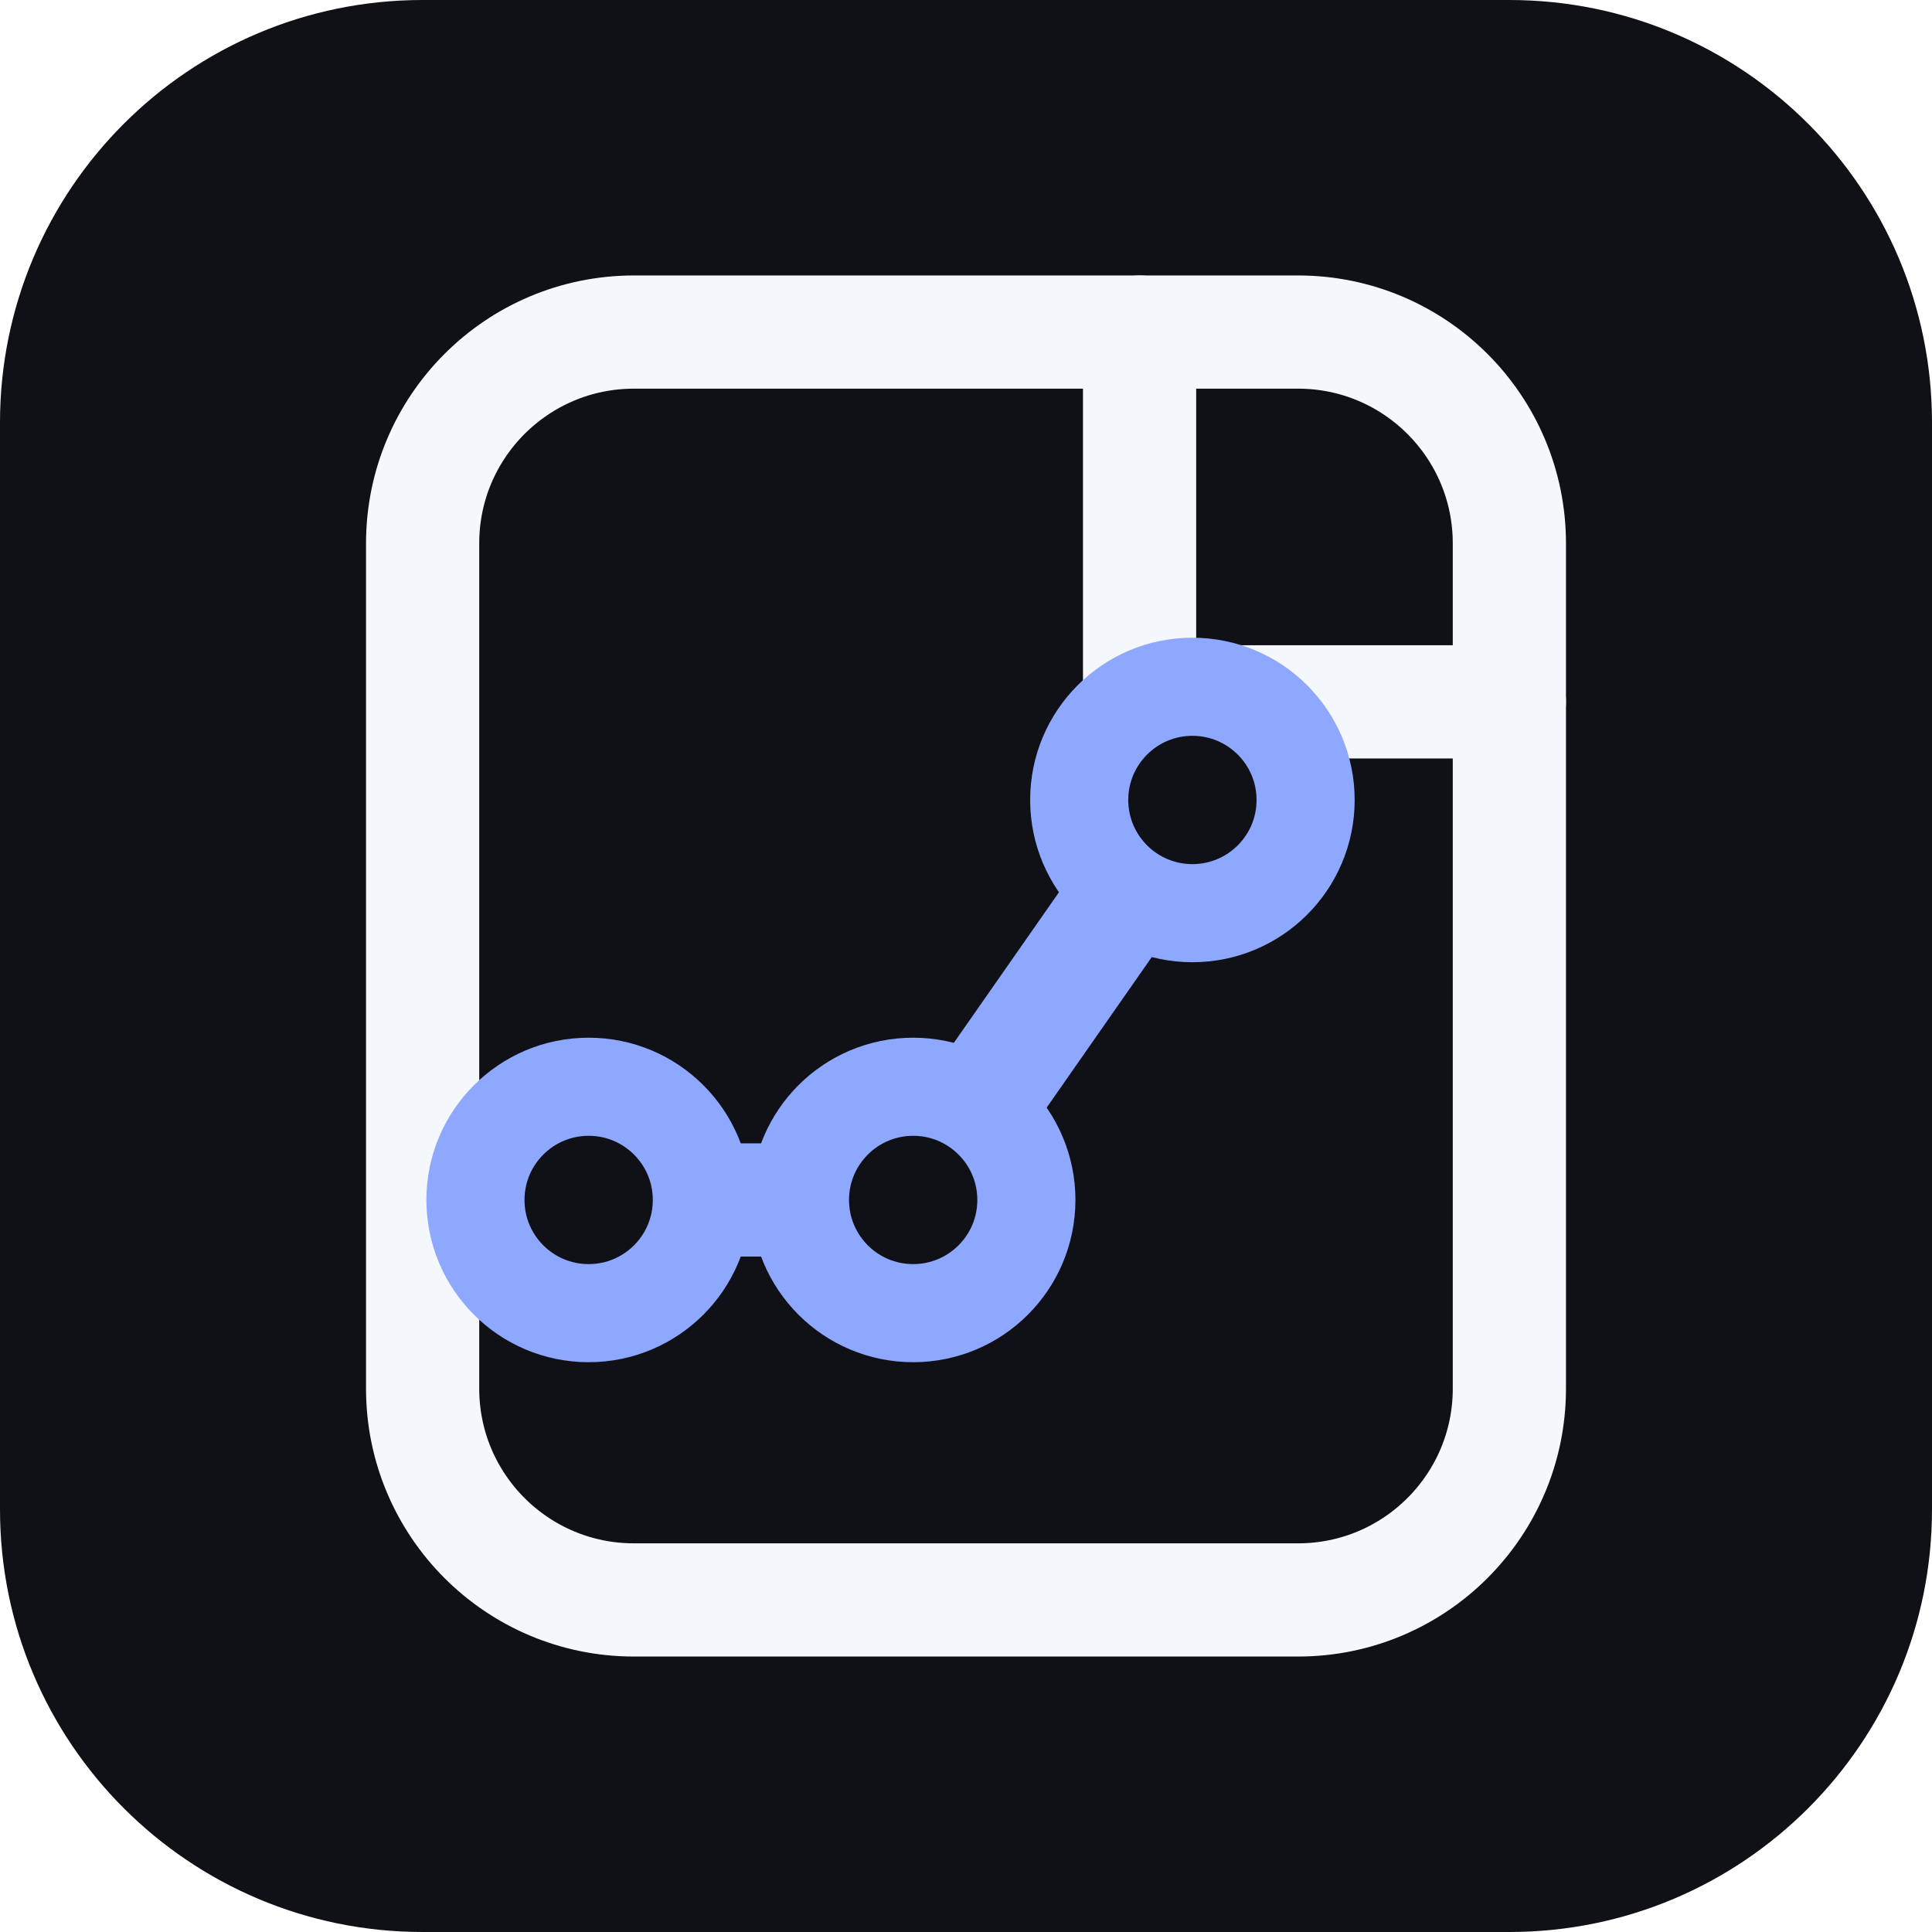
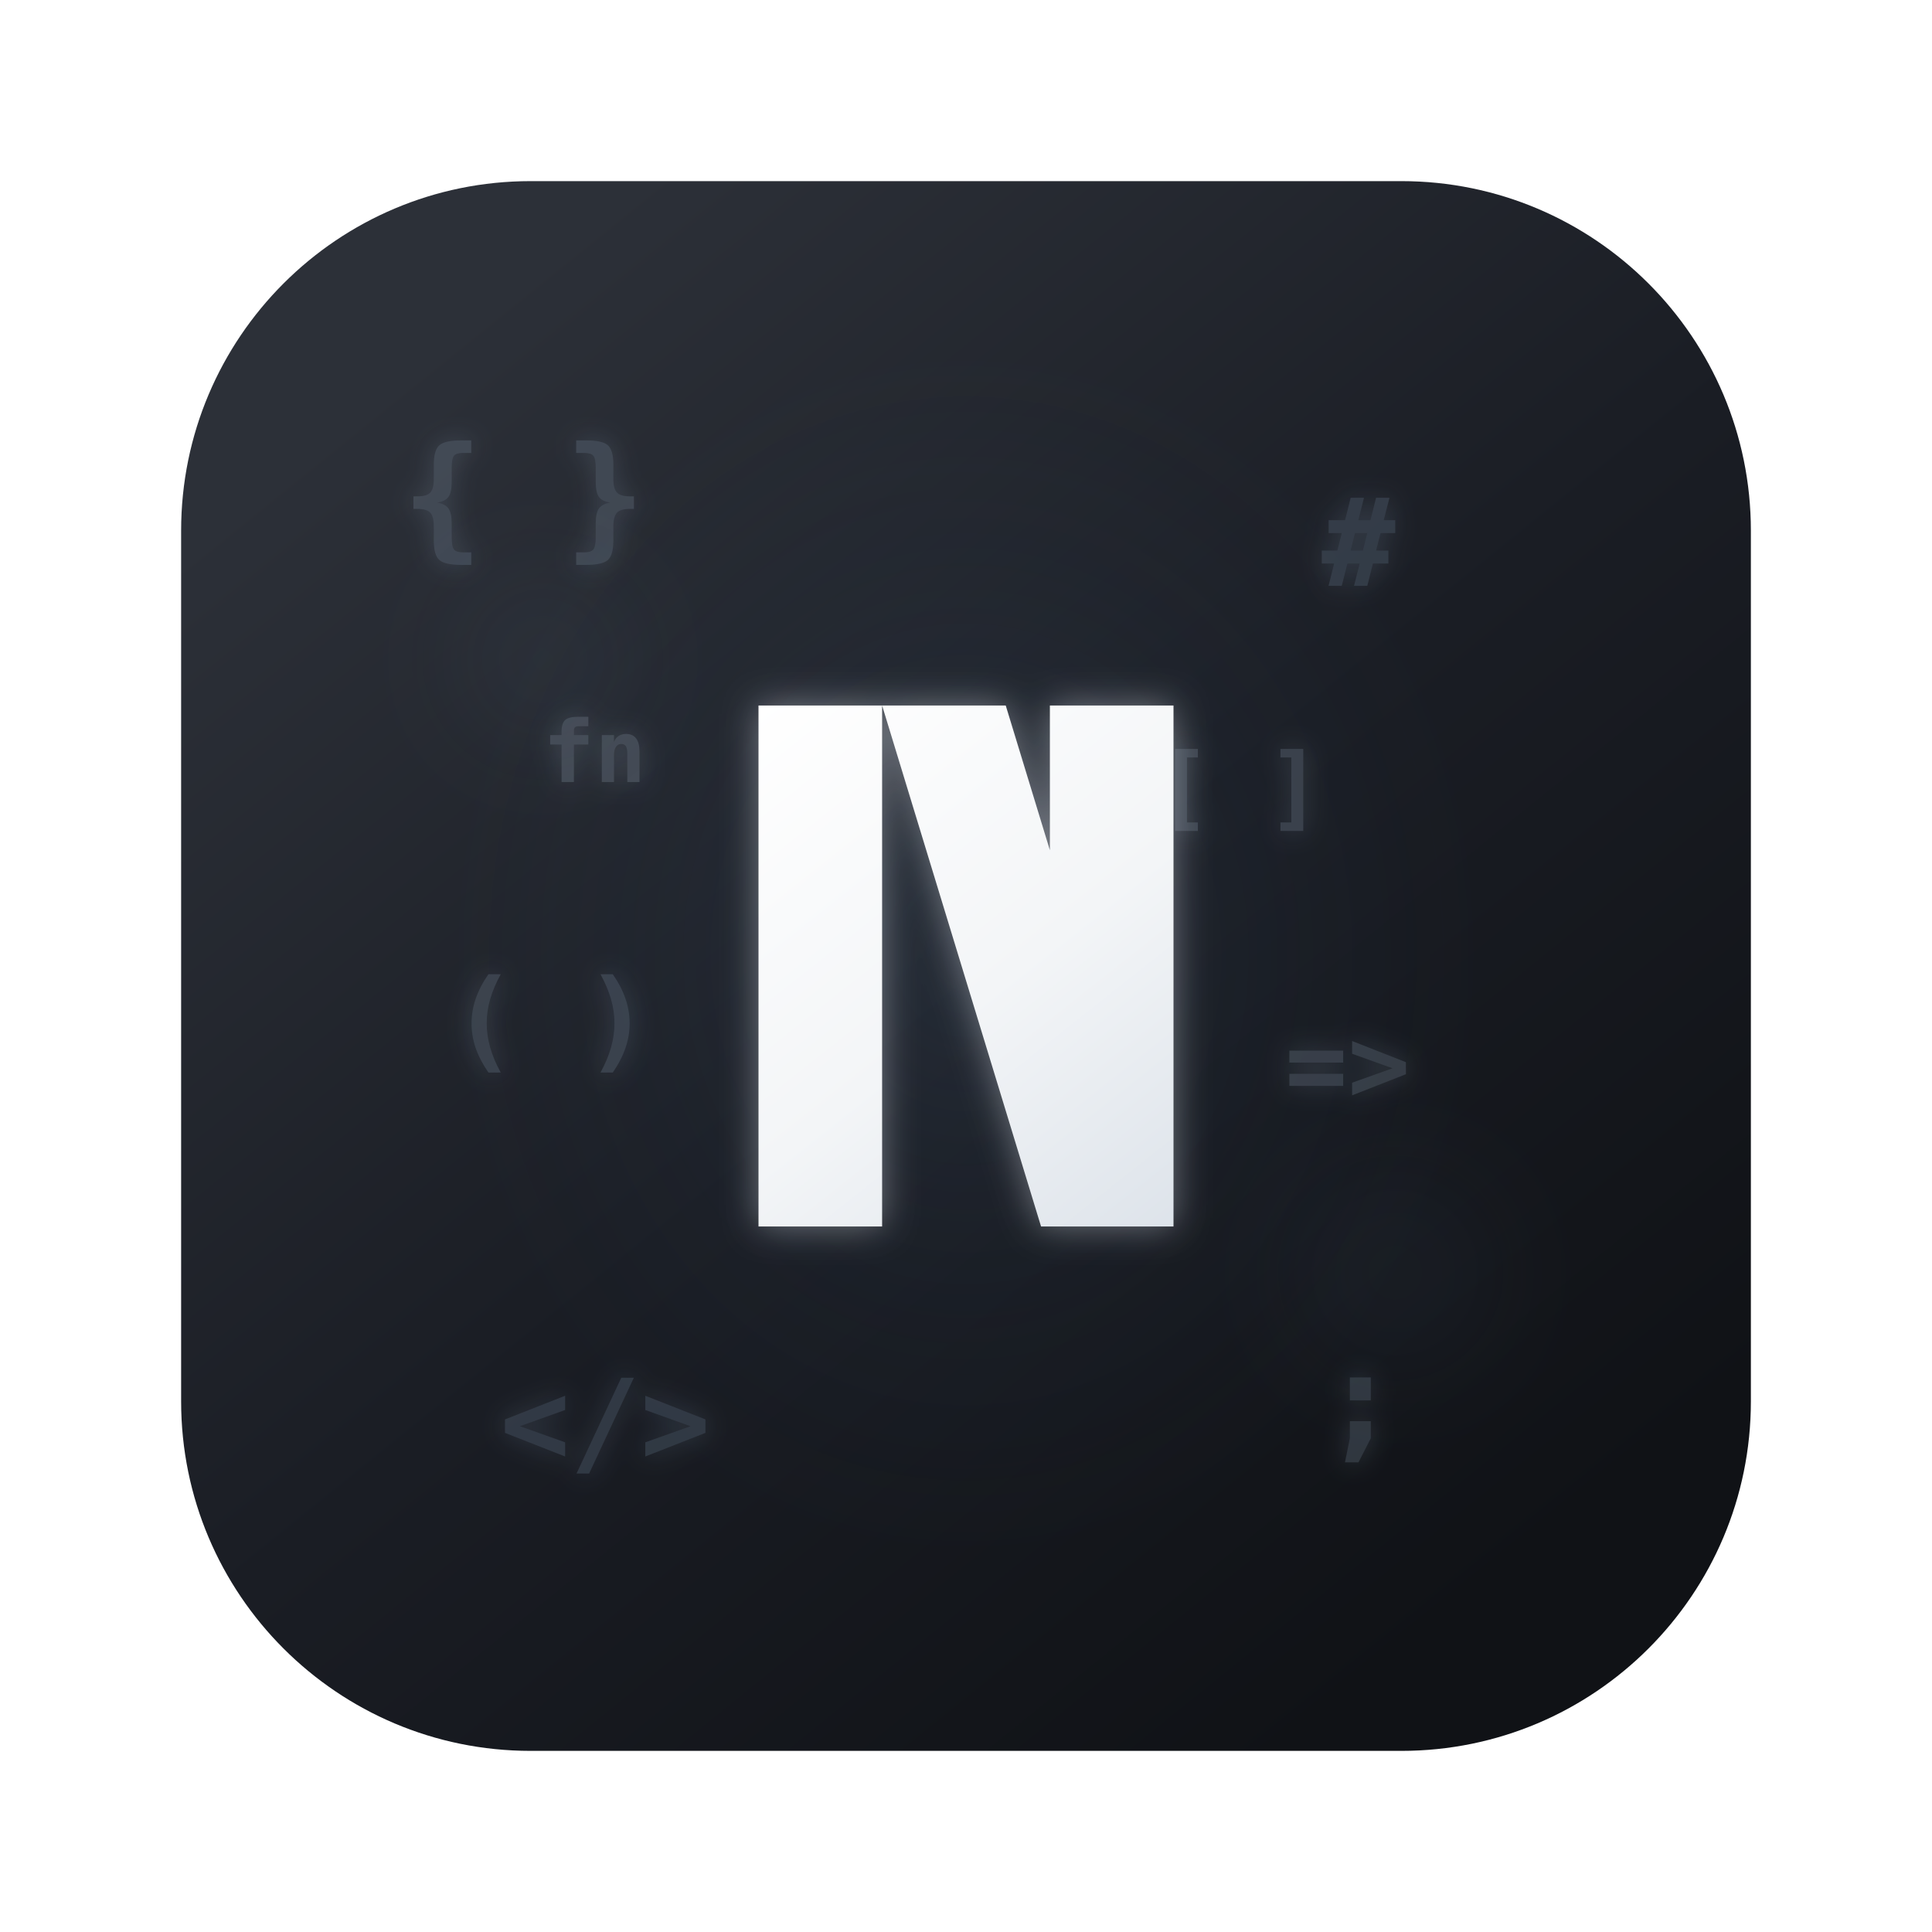
<svg xmlns="http://www.w3.org/2000/svg" viewBox="0 0 512 512" fill="none">
-   <rect width="512" height="512" rx="112" fill="#0F1117" />
-   <rect x="112" y="88" width="288" height="336" rx="56" stroke="#F4F7FB" stroke-width="30" />
-   <path d="M302 88v98h98" stroke="#F4F7FB" stroke-width="30" stroke-linecap="round" stroke-linejoin="round" />
-   <path d="M156 318h86l74-106" stroke="#8EA7FF" stroke-width="30" stroke-linecap="round" stroke-linejoin="round" />
-   <circle cx="156" cy="318" r="30" fill="#0F1117" stroke="#8EA7FF" stroke-width="26" />
-   <circle cx="242" cy="318" r="30" fill="#0F1117" stroke="#8EA7FF" stroke-width="26" />
-   <circle cx="316" cy="212" r="30" fill="#0F1117" stroke="#8EA7FF" stroke-width="26" />
+   <defs>
+     <linearGradient id="bg" x1="88" y1="48" x2="424" y2="464" gradientUnits="userSpaceOnUse">
+       <stop offset="0" stop-color="#2C3038" />
+       <stop offset="0.52" stop-color="#1A1D24" />
+       <stop offset="1" stop-color="#101216" />
+     </linearGradient>
+     <radialGradient id="centerGlow" cx="0" cy="0" r="1" gradientUnits="userSpaceOnUse" gradientTransform="translate(256 252) rotate(90) scale(200 170)">
+       <stop offset="0" stop-color="#5E7896" stop-opacity="0.16" />
+       <stop offset="0.62" stop-color="#3D5570" stop-opacity="0.06" />
+       <stop offset="1" stop-color="#3D5570" stop-opacity="0" />
+     </radialGradient>
+     <linearGradient id="nFill" x1="162" y1="136" x2="352" y2="376" gradientUnits="userSpaceOnUse">
+       <stop offset="0" stop-color="#FFFFFF" />
+       <stop offset="0.55" stop-color="#F3F5F7" />
+       <stop offset="1" stop-color="#DDE3EA" />
+     </linearGradient>
+     <filter id="symbolGlow" x="-60%" y="-60%" width="220%" height="220%">
+       <feGaussianBlur stdDeviation="4" result="blur" />
+       <feMerge>
+         <feMergeNode in="blur" />
+         <feMergeNode in="SourceGraphic" />
+       </feMerge>
+     </filter>
+     <filter id="nGlow" x="-35%" y="-35%" width="170%" height="170%">
+       <feGaussianBlur stdDeviation="8" result="blur" />
+       <feColorMatrix in="blur" type="matrix" values="0 0 0 0 0.78  0 0 0 0 0.82  0 0 0 0 0.88  0 0 0 0.42 0" />
+       <feMerge>
+         <feMergeNode />
+         <feMergeNode in="SourceGraphic" />
+       </feMerge>
+     </filter>
+     <filter id="softBlur" x="-50%" y="-50%" width="200%" height="200%">
+       <feGaussianBlur stdDeviation="16" />
+     </filter>
+     <clipPath id="iconSquircle">
+       <rect width="512" height="512" rx="114" ry="114" />
+     </clipPath>
+   </defs>
+   <g transform="translate(256 256) scale(0.8125) translate(-256 -256)">
+     <g clip-path="url(#iconSquircle)">
+       <rect width="512" height="512" fill="url(#bg)" />
+       <rect width="512" height="512" fill="url(#centerGlow)" />
+       <g opacity="0.24" filter="url(#symbolGlow)" font-family="ui-monospace, SFMono-Regular, Menlo, Monaco, Consolas, monospace" font-weight="600">
+         <text x="72" y="118" fill="#8FA3BA" font-size="44">{ }</text>
+         <text x="372" y="132" fill="#7F96B0" font-size="40">#</text>
+         <text x="88" y="286" fill="#8FA3BA" font-size="36">( )</text>
+         <text x="360" y="300" fill="#9AADC0" font-size="34">=&gt;</text>
+         <text x="104" y="418" fill="#7F96B0" font-size="38">&lt;/&gt;</text>
+         <text x="372" y="412" fill="#8FA3BA" font-size="42">;</text>
+         <text x="318" y="208" fill="#9AADC0" font-size="30">[ ]</text>
+         <text x="118" y="196" fill="#A8BAC9" font-size="28">fn</text>
+       </g>
+       <circle cx="118" cy="156" r="30" fill="#6E849C" opacity="0.07" filter="url(#softBlur)" />
+       <circle cx="396" cy="356" r="36" fill="#5E7896" opacity="0.06" filter="url(#softBlur)" />
+       <g transform="translate(256 256) scale(0.72) translate(-256 -256)" filter="url(#nGlow)">
+         <path fill="url(#nFill)" d="M162 138h56v236H162V138zm132 0h56v236h-56V138zM218 138h56l72 236h-56l-72-236z" />
+       </g>
+     </g>
+   </g>
</svg>
